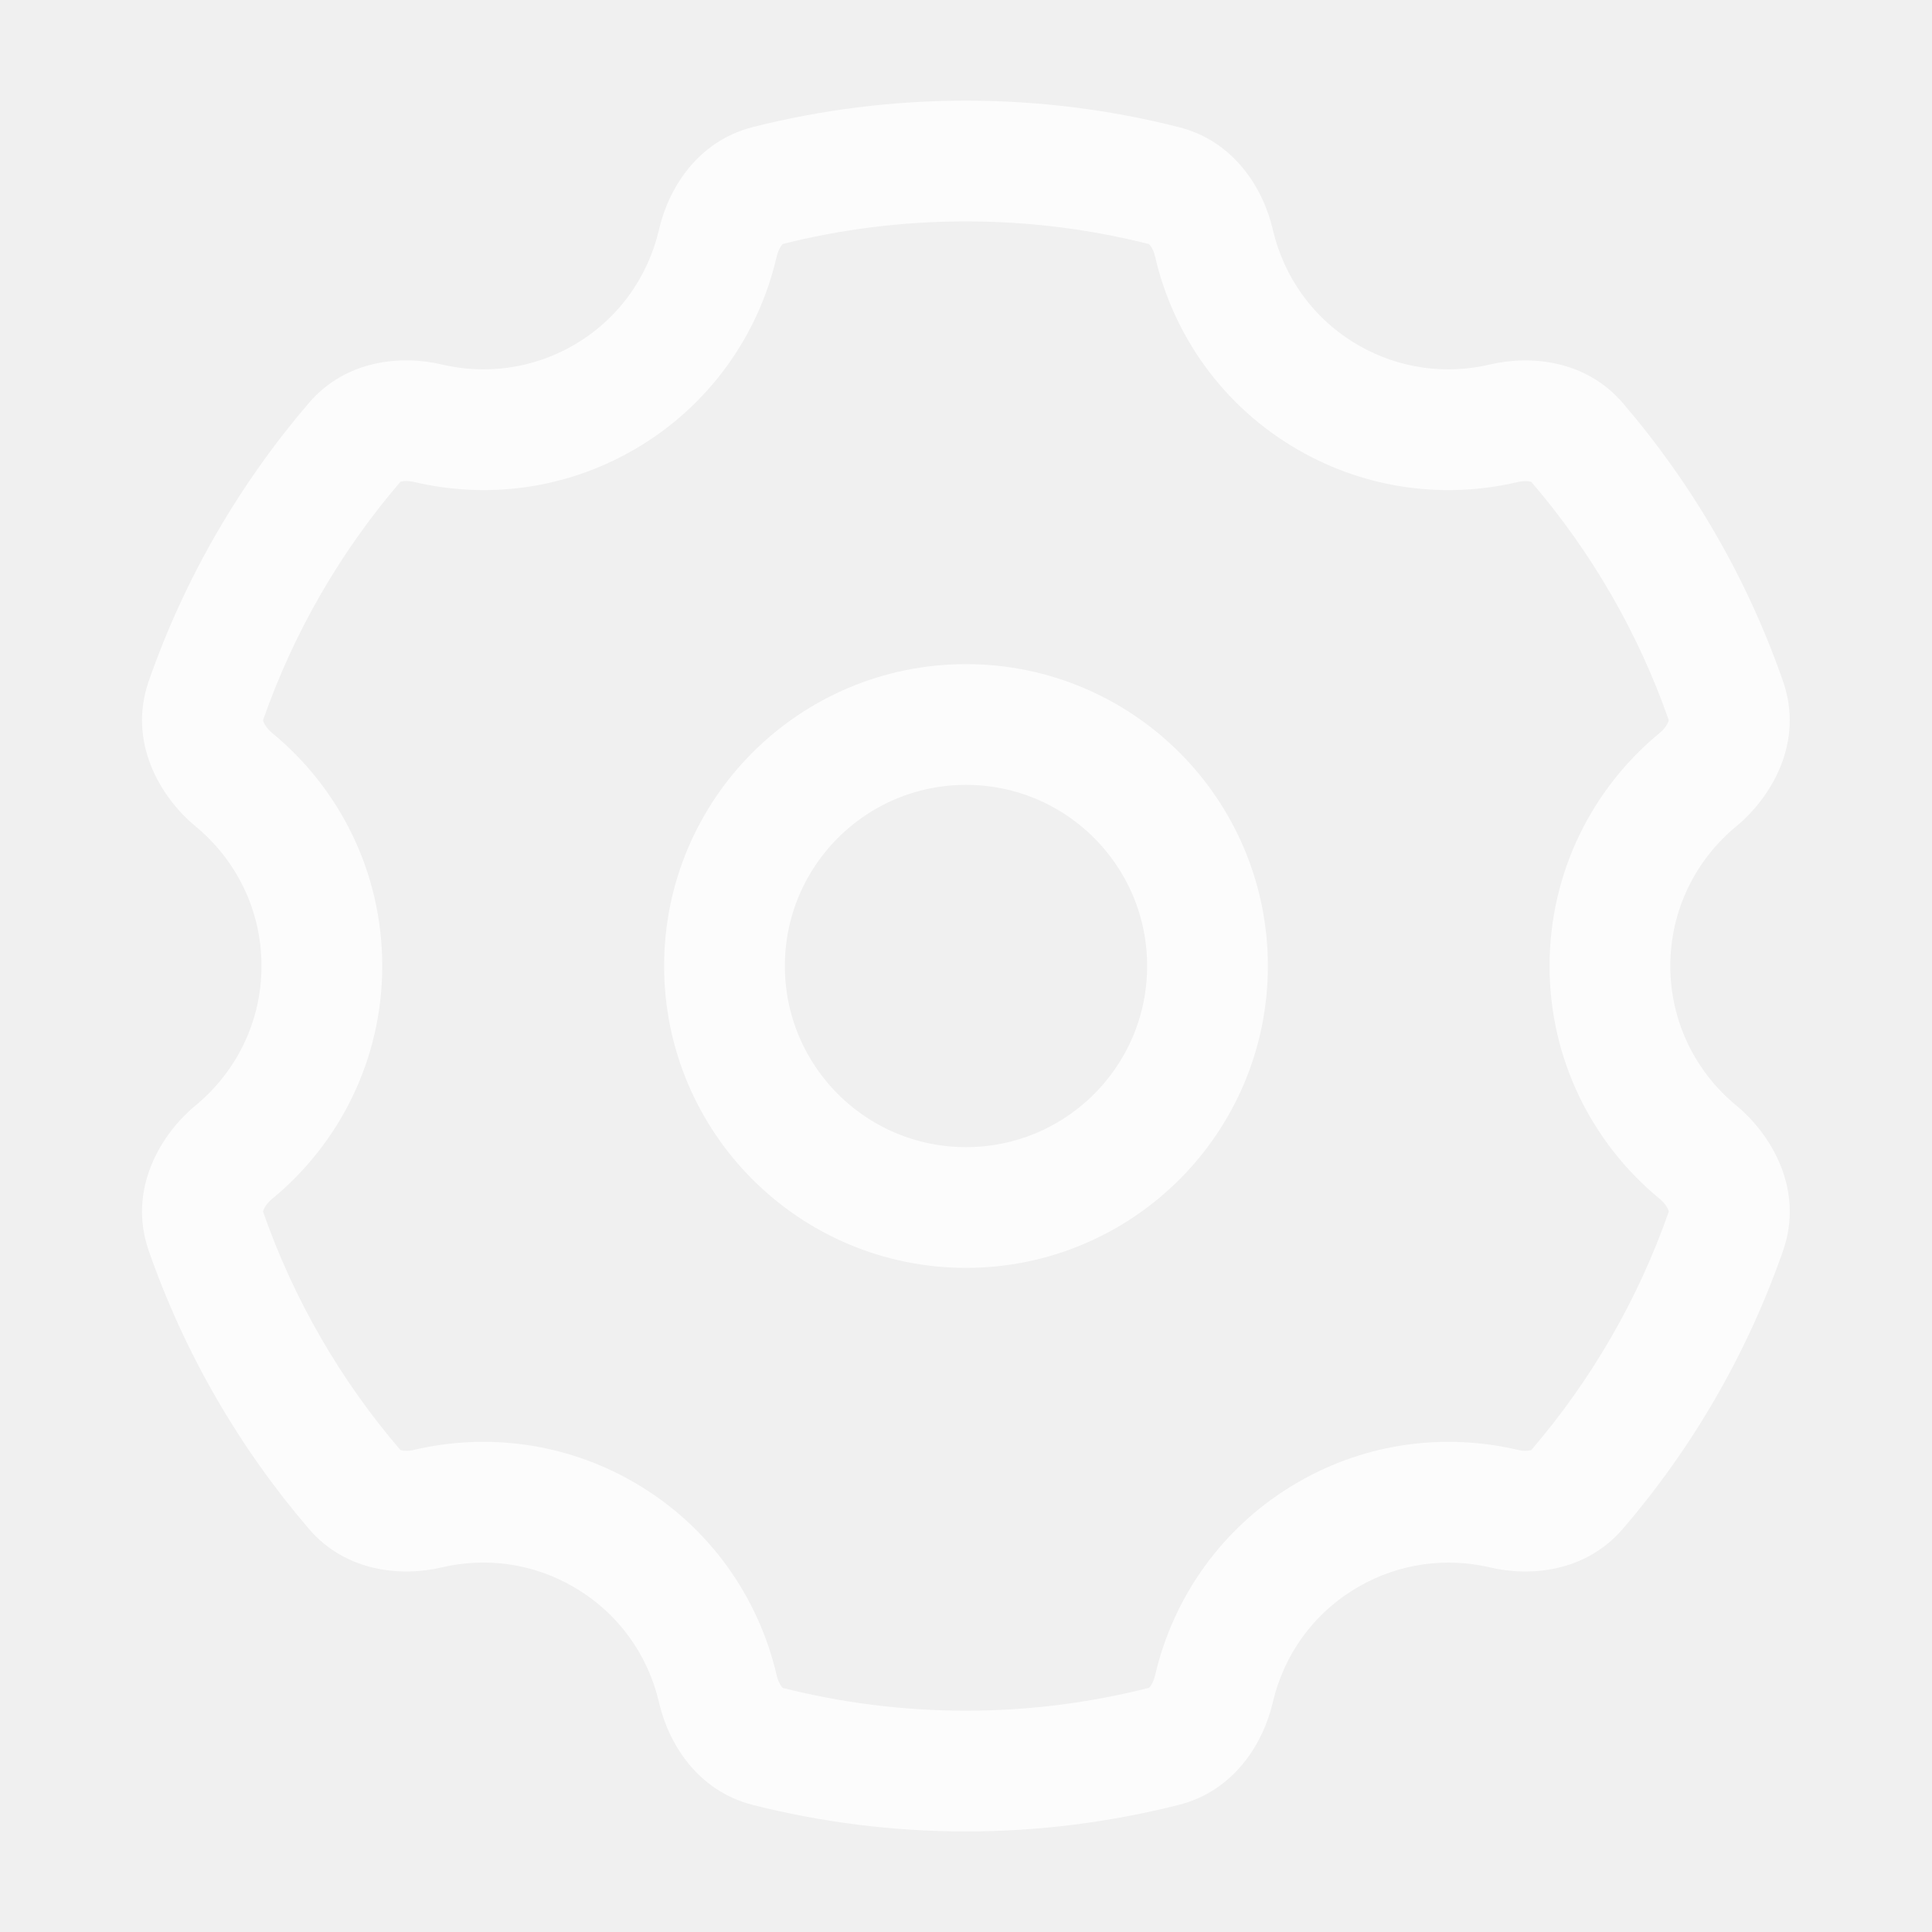
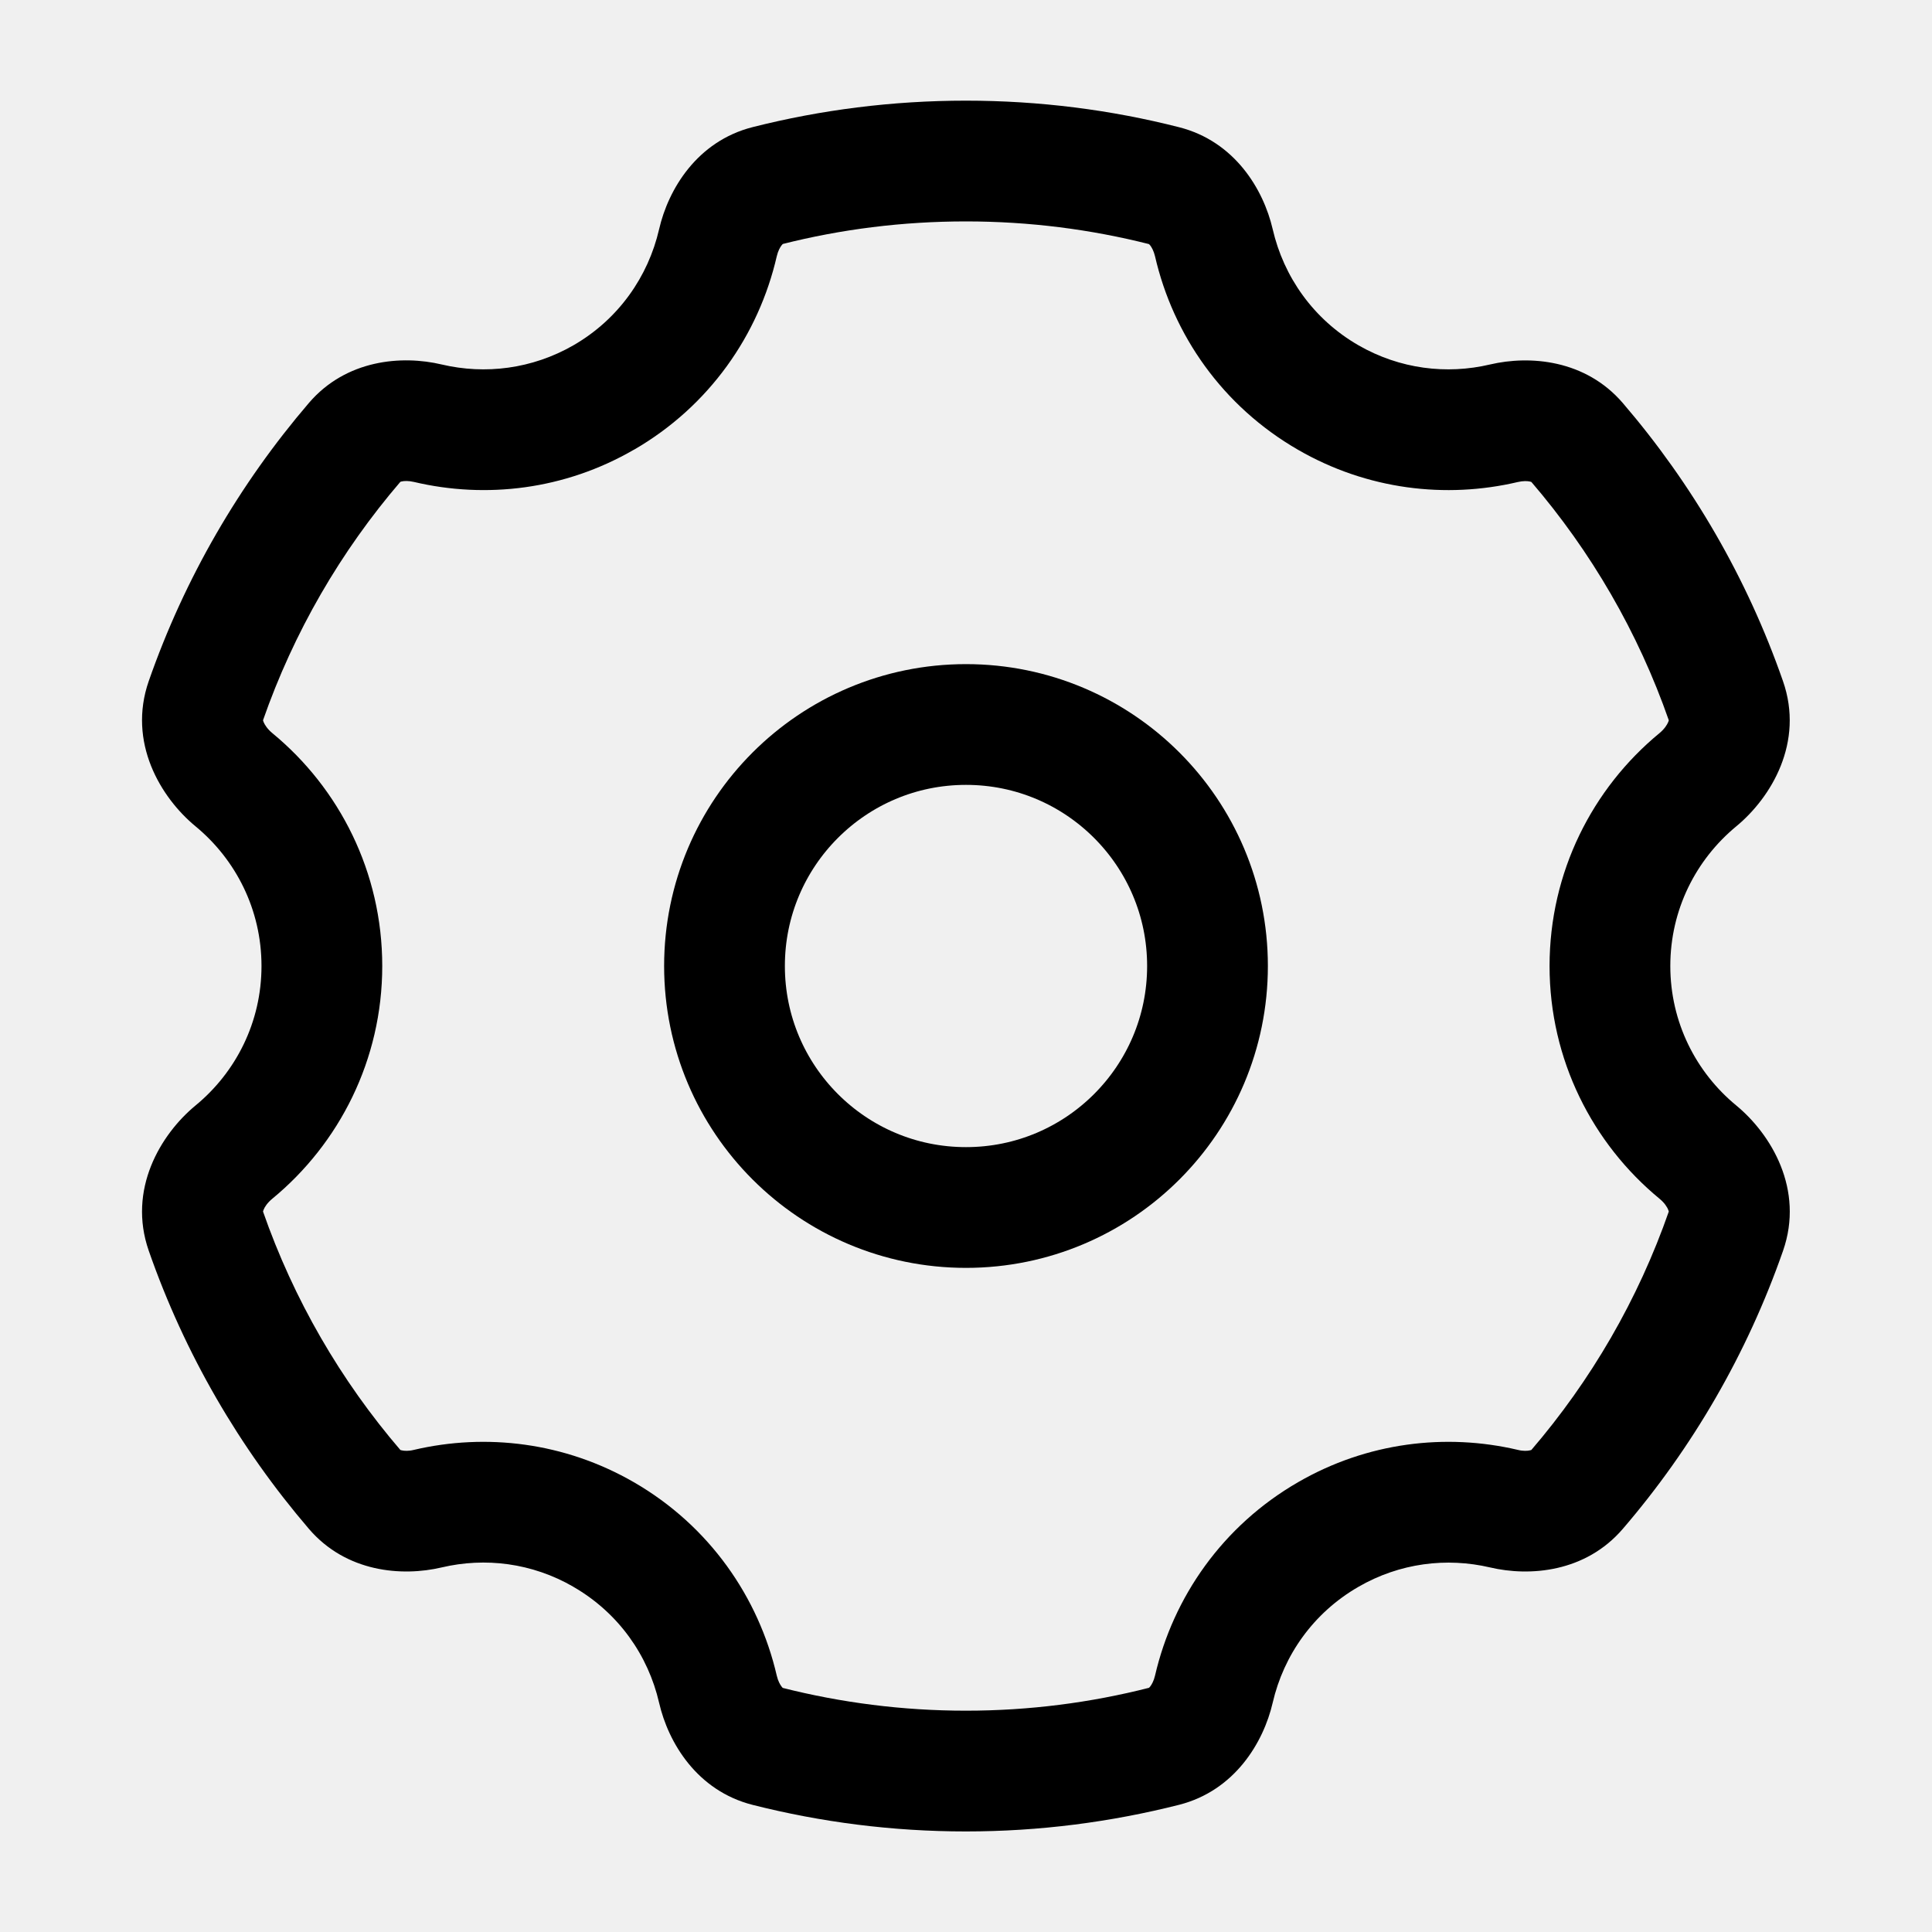
<svg xmlns="http://www.w3.org/2000/svg" width="20" height="20" viewBox="0 0 20 20" fill="none">
-   <circle cx="2.5" cy="2.5" r="2.5" transform="matrix(-1 0 0 1 12.5 7.5)" stroke="white" stroke-opacity="0.8" stroke-width="1.25" />
-   <path d="M9.999 1.667L9.999 1.042H9.999V1.667ZM13.749 4.115L13.437 4.656L13.437 4.656L13.749 4.115ZM16.666 10L16.041 10V10H16.666ZM13.749 15.885L13.437 15.344L13.437 15.344L13.749 15.885ZM9.999 18.334L9.999 18.959L9.999 18.959L9.999 18.334ZM6.249 15.885L6.562 15.344L6.562 15.344L6.249 15.885ZM3.332 10L3.957 10L3.957 10L3.332 10ZM6.249 4.115L6.561 4.656L6.562 4.656L6.249 4.115ZM2.422 8.072L2.82 7.59L2.422 8.072ZM4.429 15.618L4.285 15.009L4.429 15.618ZM7.945 18.078L7.791 18.684L7.945 18.078ZM7.432 17.486L6.823 17.627L7.432 17.486ZM12.053 18.077L12.207 18.683L12.053 18.077ZM15.569 15.618L15.425 16.226L15.569 15.618ZM17.867 7.255L17.277 7.461L17.867 7.255ZM17.576 8.072L17.178 7.59L17.576 8.072ZM2.131 12.743L1.54 12.948L2.131 12.743ZM2.422 11.927L2.024 11.444L2.422 11.927ZM16.325 4.579L16.799 4.172L16.325 4.579ZM4.429 4.381L4.572 3.773L4.429 4.381ZM17.576 11.927L17.179 12.409L17.576 11.927ZM17.867 12.743L17.277 12.537L17.867 12.743ZM12.053 1.923L11.899 2.528L12.053 1.923ZM12.566 2.514L11.957 2.654L12.566 2.514ZM9.999 1.667L9.999 2.292C10.655 2.292 11.291 2.374 11.899 2.528L12.053 1.923L12.206 1.317C11.5 1.137 10.76 1.042 9.999 1.042L9.999 1.667ZM12.566 2.514L11.957 2.654C12.144 3.467 12.655 4.205 13.437 4.656L13.749 4.115L14.062 3.574C13.594 3.304 13.288 2.863 13.175 2.373L12.566 2.514ZM13.749 4.115L13.437 4.656C14.154 5.07 14.967 5.165 15.712 4.99L15.569 4.381L15.425 3.773C14.976 3.879 14.491 3.821 14.062 3.574L13.749 4.115ZM16.325 4.579L15.85 4.986C16.47 5.708 16.958 6.545 17.277 7.461L17.867 7.255L18.457 7.05C18.086 5.984 17.518 5.01 16.799 4.172L16.325 4.579ZM17.576 8.072L17.178 7.59C16.485 8.161 16.041 9.028 16.041 10L16.666 10L17.291 10C17.291 9.418 17.556 8.899 17.974 8.554L17.576 8.072ZM16.666 10H16.041C16.041 10.971 16.486 11.838 17.179 12.409L17.576 11.927L17.974 11.444C17.556 11.1 17.291 10.581 17.291 10H16.666ZM17.867 12.743L17.277 12.537C16.958 13.453 16.47 14.291 15.85 15.013L16.325 15.42L16.799 15.827C17.519 14.989 18.086 14.015 18.458 12.948L17.867 12.743ZM15.569 15.618L15.712 15.009C14.966 14.834 14.153 14.93 13.437 15.344L13.749 15.885L14.062 16.427C14.491 16.179 14.976 16.121 15.425 16.226L15.569 15.618ZM13.749 15.885L13.437 15.344C12.656 15.795 12.145 16.533 11.957 17.345L12.566 17.486L13.175 17.626C13.288 17.137 13.594 16.697 14.062 16.427L13.749 15.885ZM12.053 18.077L11.899 17.471C11.291 17.626 10.655 17.709 9.999 17.709L9.999 18.334L9.999 18.959C10.761 18.959 11.5 18.862 12.207 18.683L12.053 18.077ZM9.999 18.334V17.709C9.343 17.709 8.706 17.626 8.098 17.472L7.945 18.078L7.791 18.684C8.498 18.863 9.238 18.959 9.999 18.959V18.334ZM7.432 17.486L8.041 17.346C7.853 16.534 7.343 15.795 6.562 15.344L6.249 15.885L5.936 16.427C6.404 16.697 6.71 17.137 6.823 17.627L7.432 17.486ZM6.249 15.885L6.562 15.344C5.845 14.93 5.031 14.834 4.285 15.009L4.429 15.618L4.572 16.226C5.021 16.12 5.507 16.178 5.937 16.427L6.249 15.885ZM3.672 15.42L4.147 15.013C3.527 14.291 3.04 13.453 2.721 12.537L2.131 12.743L1.54 12.948C1.912 14.015 2.479 14.988 3.198 15.827L3.672 15.42ZM2.422 11.927L2.819 12.409C3.512 11.838 3.957 10.971 3.957 10H3.332H2.707C2.707 10.581 2.442 11.1 2.024 11.444L2.422 11.927ZM3.332 10L3.957 10C3.957 9.028 3.513 8.161 2.82 7.59L2.422 8.072L2.024 8.554C2.442 8.899 2.707 9.418 2.707 10L3.332 10ZM2.131 7.255L2.721 7.461C3.04 6.545 3.527 5.707 4.147 4.985L3.672 4.578L3.198 4.171C2.479 5.01 1.912 5.984 1.54 7.05L2.131 7.255ZM4.429 4.381L4.285 4.989C5.03 5.165 5.844 5.071 6.561 4.656L6.249 4.115L5.937 3.574C5.507 3.821 5.022 3.879 4.572 3.773L4.429 4.381ZM6.249 4.115L6.562 4.656C7.343 4.205 7.854 3.466 8.041 2.653L7.432 2.513L6.823 2.373C6.71 2.863 6.404 3.304 5.937 3.574L6.249 4.115ZM7.945 1.922L8.098 2.527C8.706 2.373 9.342 2.292 9.999 2.292V1.667V1.042C9.238 1.042 8.498 1.137 7.791 1.316L7.945 1.922ZM7.432 2.513L8.041 2.653C8.054 2.597 8.076 2.558 8.093 2.537C8.107 2.52 8.11 2.524 8.098 2.527L7.945 1.922L7.791 1.316C7.216 1.462 6.918 1.959 6.823 2.373L7.432 2.513ZM2.422 8.072L2.82 7.59C2.769 7.548 2.74 7.503 2.728 7.473C2.718 7.447 2.725 7.448 2.721 7.461L2.131 7.255L1.54 7.05C1.319 7.684 1.662 8.255 2.024 8.554L2.422 8.072ZM4.429 15.618L4.285 15.009C4.23 15.023 4.185 15.02 4.159 15.014C4.136 15.009 4.139 15.005 4.147 15.013L3.672 15.42L3.198 15.827C3.583 16.276 4.159 16.323 4.572 16.226L4.429 15.618ZM7.945 18.078L8.098 17.472C8.11 17.475 8.107 17.48 8.093 17.462C8.076 17.441 8.054 17.402 8.041 17.346L7.432 17.486L6.823 17.627C6.918 18.041 7.216 18.538 7.791 18.684L7.945 18.078ZM12.566 17.486L11.957 17.345C11.944 17.401 11.922 17.44 11.905 17.461C11.89 17.479 11.887 17.474 11.899 17.471L12.053 18.077L12.207 18.683C12.781 18.536 13.079 18.04 13.175 17.626L12.566 17.486ZM16.325 15.42L15.85 15.013C15.858 15.005 15.861 15.009 15.838 15.014C15.812 15.02 15.767 15.023 15.712 15.009L15.569 15.618L15.425 16.226C15.838 16.323 16.413 16.276 16.799 15.827L16.325 15.42ZM17.867 7.255L17.277 7.461C17.273 7.449 17.28 7.447 17.27 7.473C17.258 7.503 17.229 7.548 17.178 7.59L17.576 8.072L17.974 8.554C18.336 8.255 18.679 7.684 18.457 7.05L17.867 7.255ZM2.131 12.743L2.721 12.537C2.725 12.55 2.718 12.551 2.728 12.525C2.739 12.495 2.769 12.45 2.819 12.409L2.422 11.927L2.024 11.444C1.662 11.743 1.319 12.314 1.54 12.948L2.131 12.743ZM15.569 4.381L15.712 4.99C15.768 4.977 15.812 4.979 15.838 4.985C15.861 4.99 15.858 4.995 15.85 4.986L16.325 4.579L16.799 4.172C16.413 3.723 15.838 3.676 15.425 3.773L15.569 4.381ZM3.672 4.578L4.147 4.985C4.139 4.994 4.136 4.989 4.158 4.984C4.184 4.978 4.229 4.976 4.285 4.989L4.429 4.381L4.572 3.773C4.159 3.675 3.583 3.722 3.198 4.171L3.672 4.578ZM17.576 11.927L17.179 12.409C17.229 12.45 17.259 12.495 17.27 12.526C17.28 12.551 17.273 12.55 17.277 12.537L17.867 12.743L18.458 12.948C18.679 12.314 18.336 11.743 17.974 11.444L17.576 11.927ZM12.053 1.923L11.899 2.528C11.887 2.525 11.89 2.521 11.905 2.538C11.922 2.559 11.944 2.599 11.957 2.654L12.566 2.514L13.175 2.373C13.079 1.959 12.781 1.463 12.206 1.317L12.053 1.923Z" fill="white" fill-opacity="0.8" />
+   <circle cx="2.5" cy="2.5" r="2.5" transform="matrix(-1 0 0 1 12.5 7.5)" stroke="currentColor" stroke-width="1.25" />
+   <path d="M9.999 1.667L9.999 1.042H9.999V1.667ZM13.749 4.115L13.437 4.656L13.437 4.656L13.749 4.115ZM16.666 10L16.041 10V10H16.666ZM13.749 15.885L13.437 15.344L13.437 15.344L13.749 15.885ZM9.999 18.334L9.999 18.959L9.999 18.959L9.999 18.334ZM6.249 15.885L6.562 15.344L6.562 15.344L6.249 15.885ZM3.332 10L3.957 10L3.957 10L3.332 10ZM6.249 4.115L6.561 4.656L6.562 4.656L6.249 4.115ZM2.422 8.072L2.82 7.59L2.422 8.072ZM4.429 15.618L4.285 15.009L4.429 15.618ZM7.945 18.078L7.791 18.684L7.945 18.078ZM7.432 17.486L6.823 17.627L7.432 17.486ZM12.053 18.077L12.207 18.683L12.053 18.077ZM15.569 15.618L15.425 16.226L15.569 15.618ZM17.867 7.255L17.277 7.461L17.867 7.255ZM17.576 8.072L17.178 7.59L17.576 8.072ZM2.131 12.743L1.54 12.948L2.131 12.743ZM2.422 11.927L2.024 11.444L2.422 11.927ZM16.325 4.579L16.799 4.172L16.325 4.579ZM4.429 4.381L4.572 3.773L4.429 4.381ZM17.576 11.927L17.179 12.409L17.576 11.927ZM17.867 12.743L17.277 12.537L17.867 12.743ZM12.053 1.923L11.899 2.528L12.053 1.923ZM12.566 2.514L11.957 2.654L12.566 2.514ZM9.999 1.667L9.999 2.292C10.655 2.292 11.291 2.374 11.899 2.528L12.053 1.923L12.206 1.317C11.5 1.137 10.76 1.042 9.999 1.042L9.999 1.667ZM12.566 2.514L11.957 2.654C12.144 3.467 12.655 4.205 13.437 4.656L13.749 4.115L14.062 3.574C13.594 3.304 13.288 2.863 13.175 2.373L12.566 2.514ZM13.749 4.115L13.437 4.656C14.154 5.07 14.967 5.165 15.712 4.99L15.569 4.381L15.425 3.773C14.976 3.879 14.491 3.821 14.062 3.574L13.749 4.115ZM16.325 4.579L15.85 4.986C16.47 5.708 16.958 6.545 17.277 7.461L17.867 7.255L18.457 7.05C18.086 5.984 17.518 5.01 16.799 4.172L16.325 4.579ZM17.576 8.072L17.178 7.59C16.485 8.161 16.041 9.028 16.041 10L16.666 10L17.291 10C17.291 9.418 17.556 8.899 17.974 8.554L17.576 8.072ZM16.666 10H16.041C16.041 10.971 16.486 11.838 17.179 12.409L17.576 11.927L17.974 11.444C17.556 11.1 17.291 10.581 17.291 10H16.666ZM17.867 12.743L17.277 12.537C16.958 13.453 16.47 14.291 15.85 15.013L16.325 15.42L16.799 15.827C17.519 14.989 18.086 14.015 18.458 12.948L17.867 12.743ZM15.569 15.618L15.712 15.009C14.966 14.834 14.153 14.93 13.437 15.344L13.749 15.885L14.062 16.427C14.491 16.179 14.976 16.121 15.425 16.226L15.569 15.618ZM13.749 15.885L13.437 15.344C12.656 15.795 12.145 16.533 11.957 17.345L12.566 17.486L13.175 17.626C13.288 17.137 13.594 16.697 14.062 16.427L13.749 15.885ZM12.053 18.077L11.899 17.471C11.291 17.626 10.655 17.709 9.999 17.709L9.999 18.334L9.999 18.959C10.761 18.959 11.5 18.862 12.207 18.683L12.053 18.077ZM9.999 18.334V17.709C9.343 17.709 8.706 17.626 8.098 17.472L7.945 18.078L7.791 18.684C8.498 18.863 9.238 18.959 9.999 18.959V18.334ZM7.432 17.486L8.041 17.346C7.853 16.534 7.343 15.795 6.562 15.344L6.249 15.885L5.936 16.427C6.404 16.697 6.71 17.137 6.823 17.627L7.432 17.486ZM6.249 15.885L6.562 15.344C5.845 14.93 5.031 14.834 4.285 15.009L4.429 15.618L4.572 16.226C5.021 16.12 5.507 16.178 5.937 16.427L6.249 15.885ZM3.672 15.42L4.147 15.013C3.527 14.291 3.04 13.453 2.721 12.537L2.131 12.743L1.54 12.948C1.912 14.015 2.479 14.988 3.198 15.827L3.672 15.42ZM2.422 11.927L2.819 12.409C3.512 11.838 3.957 10.971 3.957 10H3.332H2.707C2.707 10.581 2.442 11.1 2.024 11.444L2.422 11.927ZM3.332 10L3.957 10C3.957 9.028 3.513 8.161 2.82 7.59L2.422 8.072L2.024 8.554C2.442 8.899 2.707 9.418 2.707 10L3.332 10ZM2.131 7.255L2.721 7.461C3.04 6.545 3.527 5.707 4.147 4.985L3.672 4.578L3.198 4.171C2.479 5.01 1.912 5.984 1.54 7.05L2.131 7.255ZM4.429 4.381L4.285 4.989C5.03 5.165 5.844 5.071 6.561 4.656L6.249 4.115L5.937 3.574C5.507 3.821 5.022 3.879 4.572 3.773L4.429 4.381ZM6.249 4.115L6.562 4.656C7.343 4.205 7.854 3.466 8.041 2.653L7.432 2.513L6.823 2.373C6.71 2.863 6.404 3.304 5.937 3.574L6.249 4.115ZM7.945 1.922L8.098 2.527C8.706 2.373 9.342 2.292 9.999 2.292V1.667V1.042C9.238 1.042 8.498 1.137 7.791 1.316L7.945 1.922ZM7.432 2.513L8.041 2.653C8.054 2.597 8.076 2.558 8.093 2.537C8.107 2.52 8.11 2.524 8.098 2.527L7.945 1.922L7.791 1.316C7.216 1.462 6.918 1.959 6.823 2.373L7.432 2.513ZM2.422 8.072L2.82 7.59C2.769 7.548 2.74 7.503 2.728 7.473C2.718 7.447 2.725 7.448 2.721 7.461L2.131 7.255L1.54 7.05C1.319 7.684 1.662 8.255 2.024 8.554L2.422 8.072ZM4.429 15.618L4.285 15.009C4.23 15.023 4.185 15.02 4.159 15.014C4.136 15.009 4.139 15.005 4.147 15.013L3.672 15.42L3.198 15.827C3.583 16.276 4.159 16.323 4.572 16.226L4.429 15.618ZM7.945 18.078L8.098 17.472C8.11 17.475 8.107 17.48 8.093 17.462C8.076 17.441 8.054 17.402 8.041 17.346L7.432 17.486L6.823 17.627C6.918 18.041 7.216 18.538 7.791 18.684L7.945 18.078ZM12.566 17.486L11.957 17.345C11.944 17.401 11.922 17.44 11.905 17.461C11.89 17.479 11.887 17.474 11.899 17.471L12.053 18.077L12.207 18.683C12.781 18.536 13.079 18.04 13.175 17.626L12.566 17.486ZM16.325 15.42L15.85 15.013C15.858 15.005 15.861 15.009 15.838 15.014C15.812 15.02 15.767 15.023 15.712 15.009L15.569 15.618L15.425 16.226C15.838 16.323 16.413 16.276 16.799 15.827L16.325 15.42ZM17.867 7.255L17.277 7.461C17.273 7.449 17.28 7.447 17.27 7.473C17.258 7.503 17.229 7.548 17.178 7.59L17.576 8.072L17.974 8.554C18.336 8.255 18.679 7.684 18.457 7.05L17.867 7.255ZM2.131 12.743L2.721 12.537C2.725 12.55 2.718 12.551 2.728 12.525C2.739 12.495 2.769 12.45 2.819 12.409L2.422 11.927L2.024 11.444C1.662 11.743 1.319 12.314 1.54 12.948L2.131 12.743ZM15.569 4.381L15.712 4.99C15.768 4.977 15.812 4.979 15.838 4.985C15.861 4.99 15.858 4.995 15.85 4.986L16.325 4.579L16.799 4.172C16.413 3.723 15.838 3.676 15.425 3.773L15.569 4.381ZM3.672 4.578L4.147 4.985C4.139 4.994 4.136 4.989 4.158 4.984C4.184 4.978 4.229 4.976 4.285 4.989L4.429 4.381L4.572 3.773C4.159 3.675 3.583 3.722 3.198 4.171L3.672 4.578ZM17.576 11.927L17.179 12.409C17.229 12.45 17.259 12.495 17.27 12.526C17.28 12.551 17.273 12.55 17.277 12.537L17.867 12.743L18.458 12.948C18.679 12.314 18.336 11.743 17.974 11.444L17.576 11.927ZM12.053 1.923L11.899 2.528C11.887 2.525 11.89 2.521 11.905 2.538C11.922 2.559 11.944 2.599 11.957 2.654L12.566 2.514L13.175 2.373C13.079 1.959 12.781 1.463 12.206 1.317L12.053 1.923Z" fill="currentColor" />
</svg>
